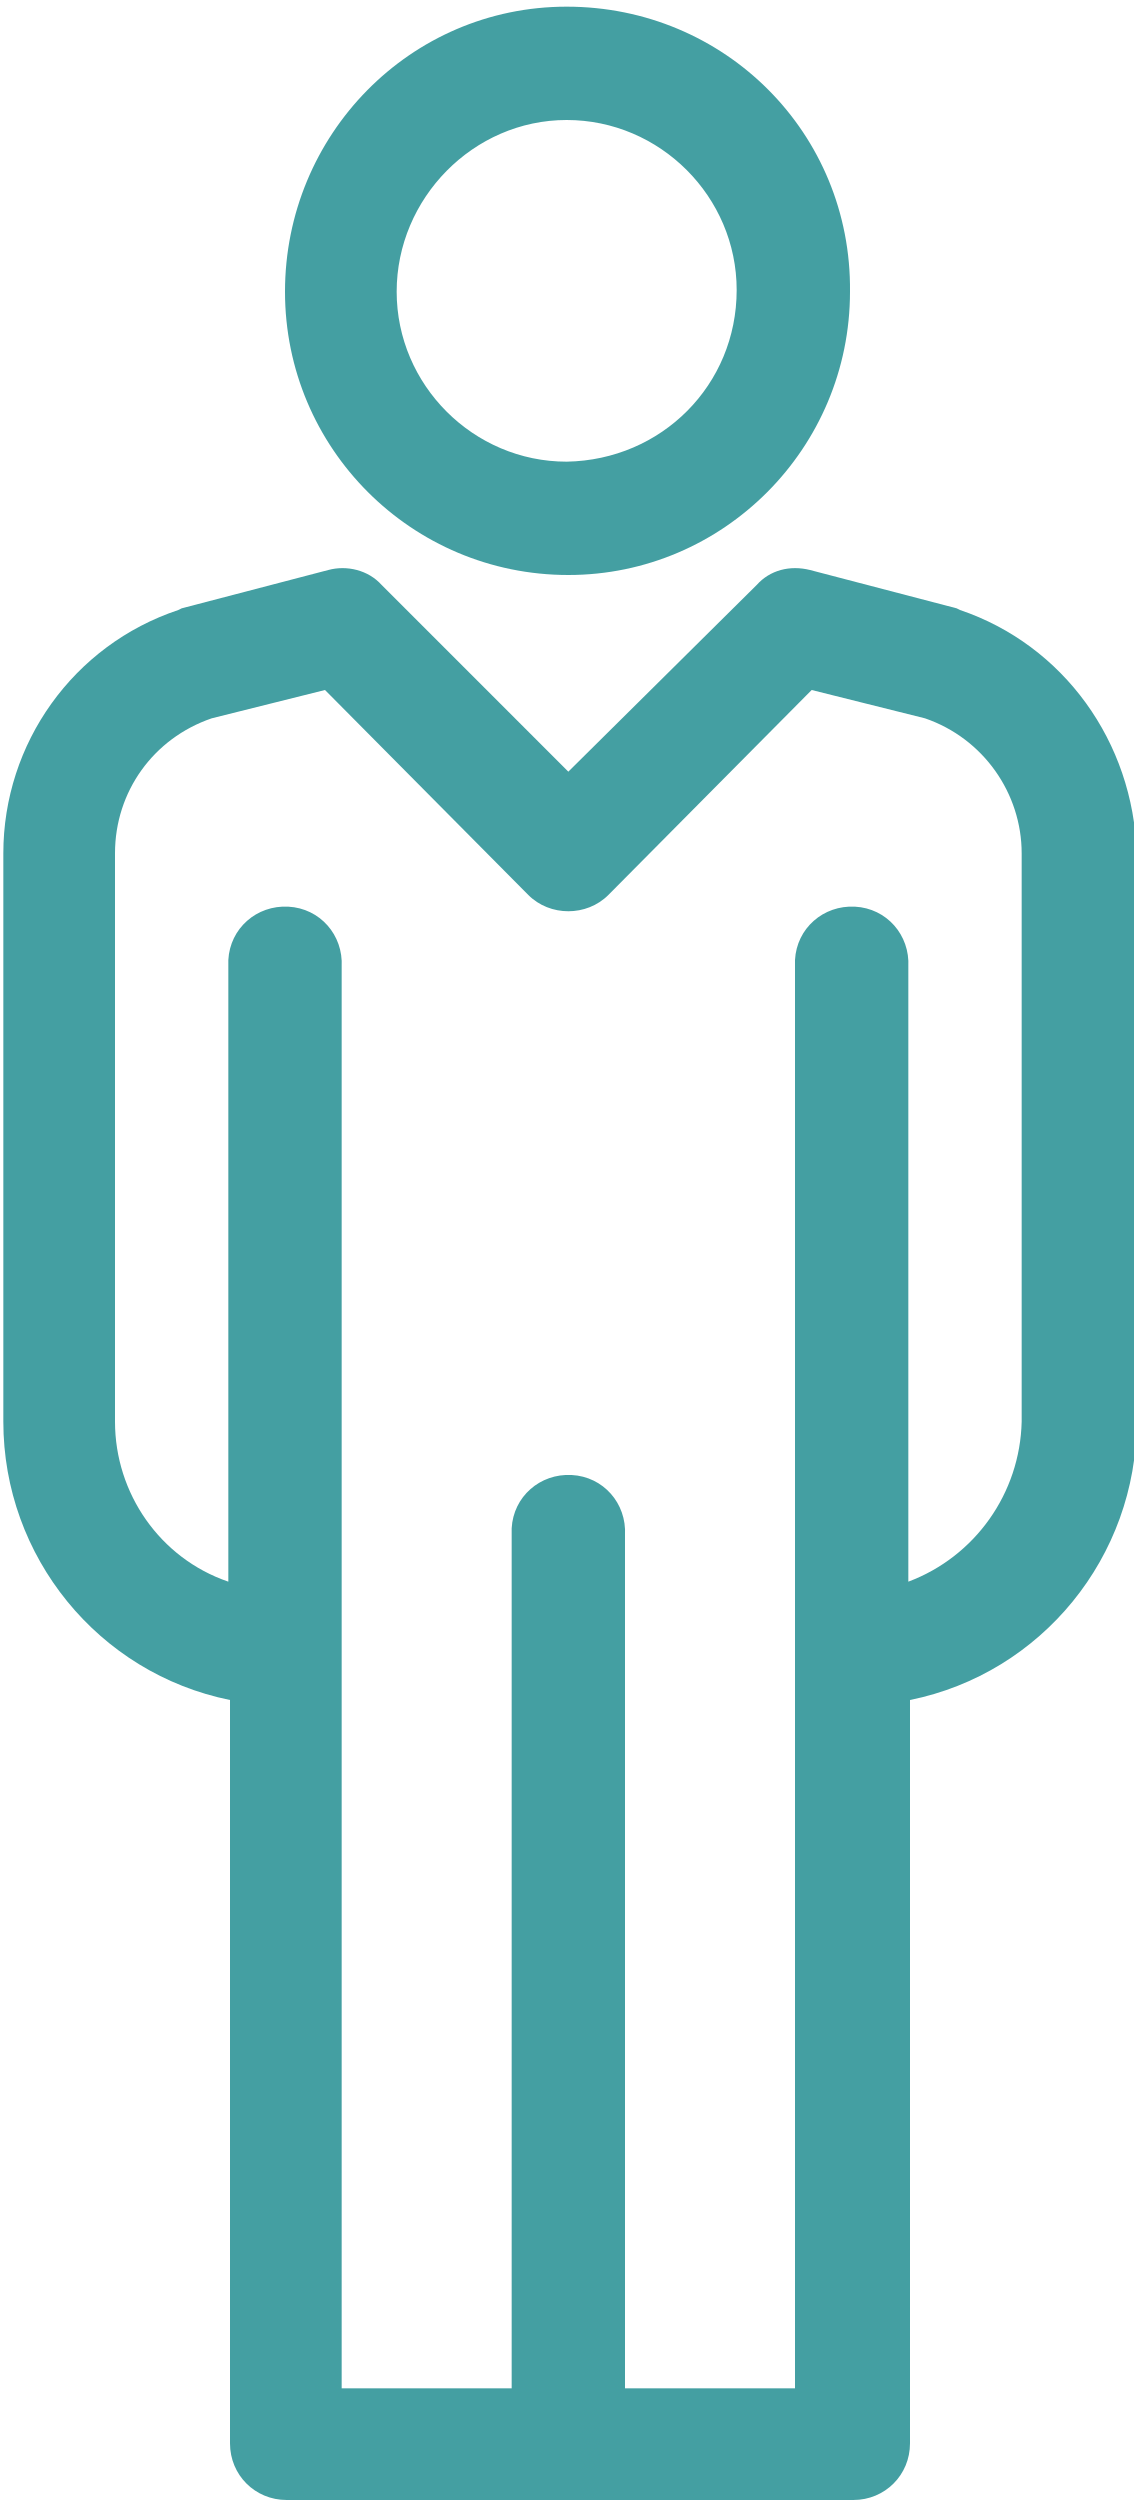
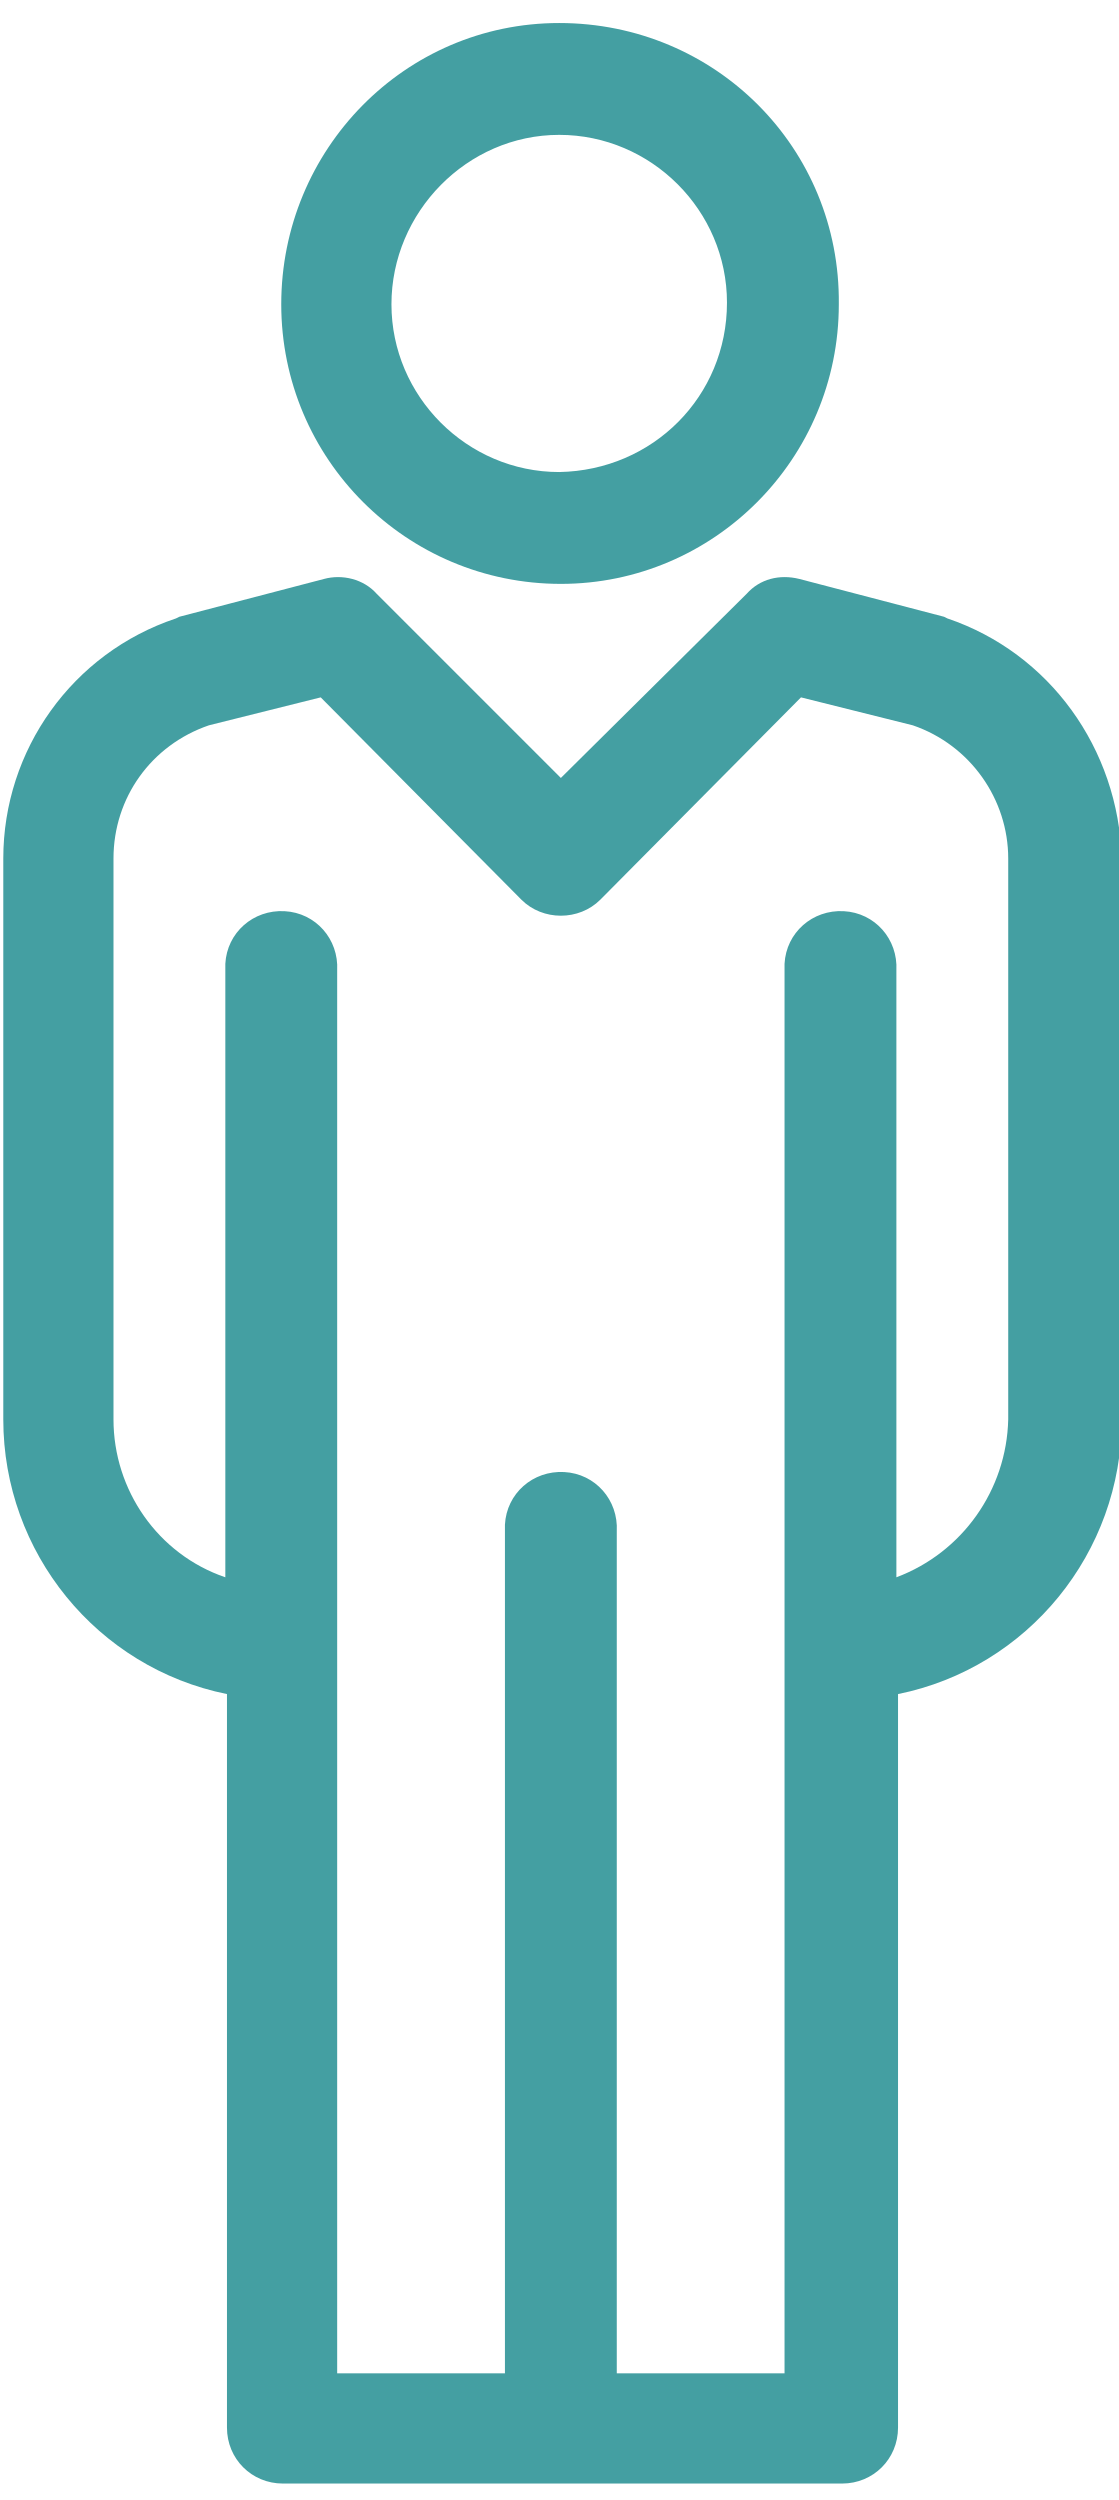
- <svg xmlns="http://www.w3.org/2000/svg" version="1.1" id="man" x="0px" y="0px" width="68px" height="150px" viewBox="0 0 68 150" style="enable-background:new 0 0 68 150;" xml:space="preserve">
+ <svg xmlns="http://www.w3.org/2000/svg" version="1.1" id="man" x="0px" y="0px" width="68px" height="152px" viewBox="0 0 68 150" style="enable-background:new 0 0 68 150;" xml:space="preserve">
  <style type="text/css">
	.st0{fill:#449FA2;}
</style>
  <path id="head" class="st0" d="M34,0.4c-9.4,0-16.9,7.7-16.9,17.1s7.6,17,17,17c9.3,0,16.9-7.6,16.9-17C51.1,8,43.5,0.4,34,0.4  C34.1,0.4,34.1,0.4,34,0.4z M34,27.7c-5.6,0-10.2-4.6-10.2-10.2S28.4,7.2,34,7.2s10.2,4.6,10.2,10.2l0,0  C44.2,23.1,39.7,27.6,34,27.7z" />
  <path id="body" class="st0" d="M57.6,36.6l-0.2-0.1l-8.8-2.3c-1.2-0.3-2.4,0-3.2,0.9L34.1,46.3L22.9,35.1c-0.8-0.9-2.1-1.2-3.2-0.9  l-8.8,2.3l-0.2,0.1c-6.3,2.1-10.5,8-10.5,14.6v34.1c0,8.1,5.7,15.1,13.6,16.7v44.6c0,1.9,1.5,3.4,3.4,3.4l0,0h34  c1.9,0,3.4-1.5,3.4-3.4l0,0V102c7.9-1.6,13.6-8.6,13.6-16.7V51.2C68,44.5,63.8,38.7,57.6,36.6z M54.5,94.9V58  c0.1-1.9-1.3-3.5-3.2-3.6s-3.5,1.3-3.6,3.2c0,0.1,0,0.2,0,0.4v85.3H37.5V92.1c0.1-1.9-1.3-3.5-3.2-3.6s-3.5,1.3-3.6,3.2  c0,0.1,0,0.2,0,0.4v51.2H20.5V58c0.1-1.9-1.3-3.5-3.2-3.6s-3.5,1.3-3.6,3.2c0,0.1,0,0.2,0,0.4v36.9c-4.1-1.4-6.8-5.3-6.8-9.6V51.2  c0-3.7,2.3-6.9,5.8-8.1l6.8-1.7l12.2,12.3c1.3,1.3,3.5,1.3,4.8,0l0,0l12.2-12.3l6.8,1.7c3.5,1.2,5.8,4.5,5.8,8.1v34.1  C61.2,89.6,58.5,93.4,54.5,94.9L54.5,94.9z" />
</svg>
